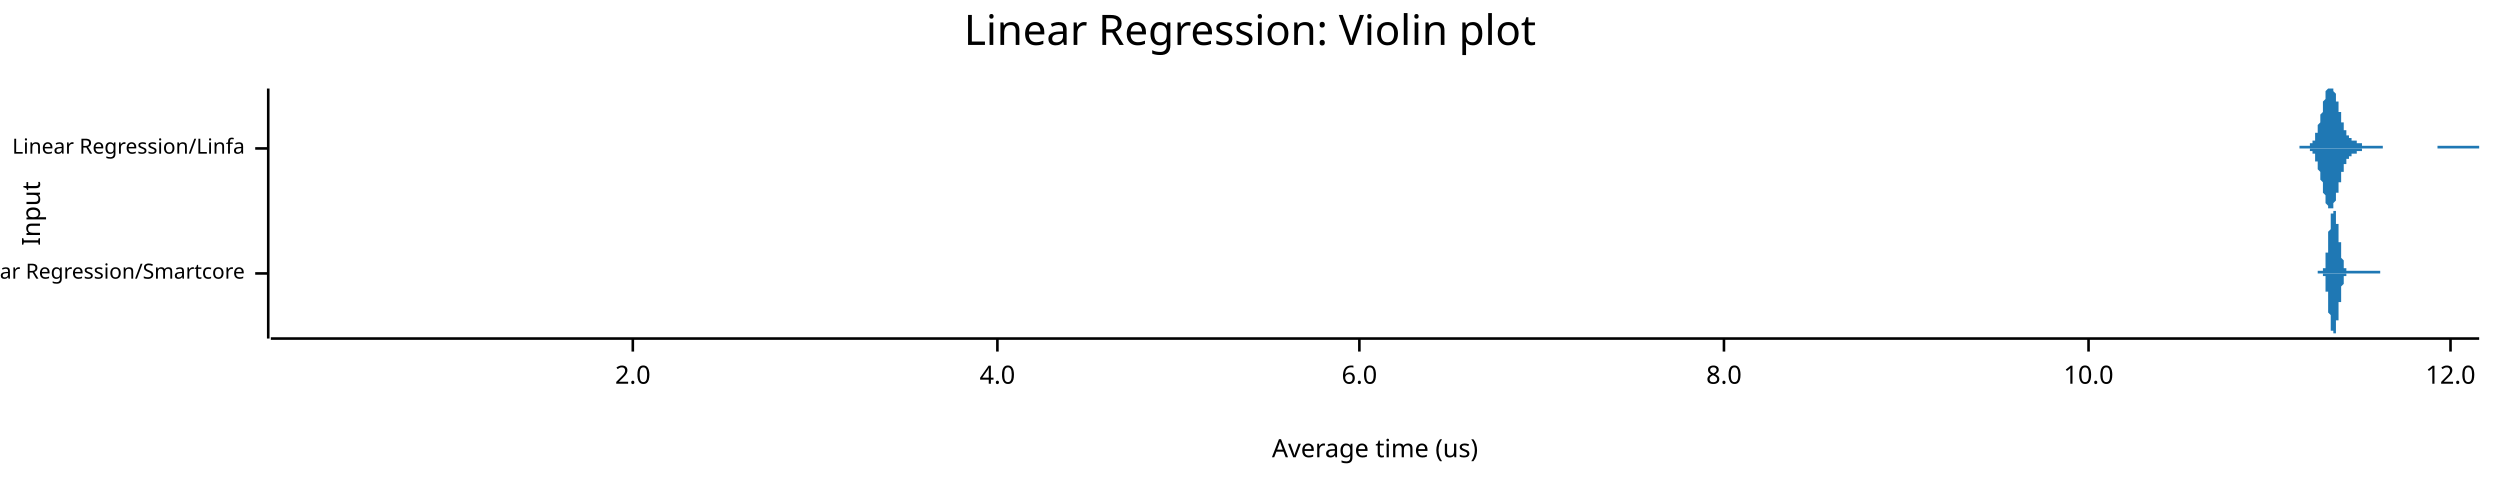
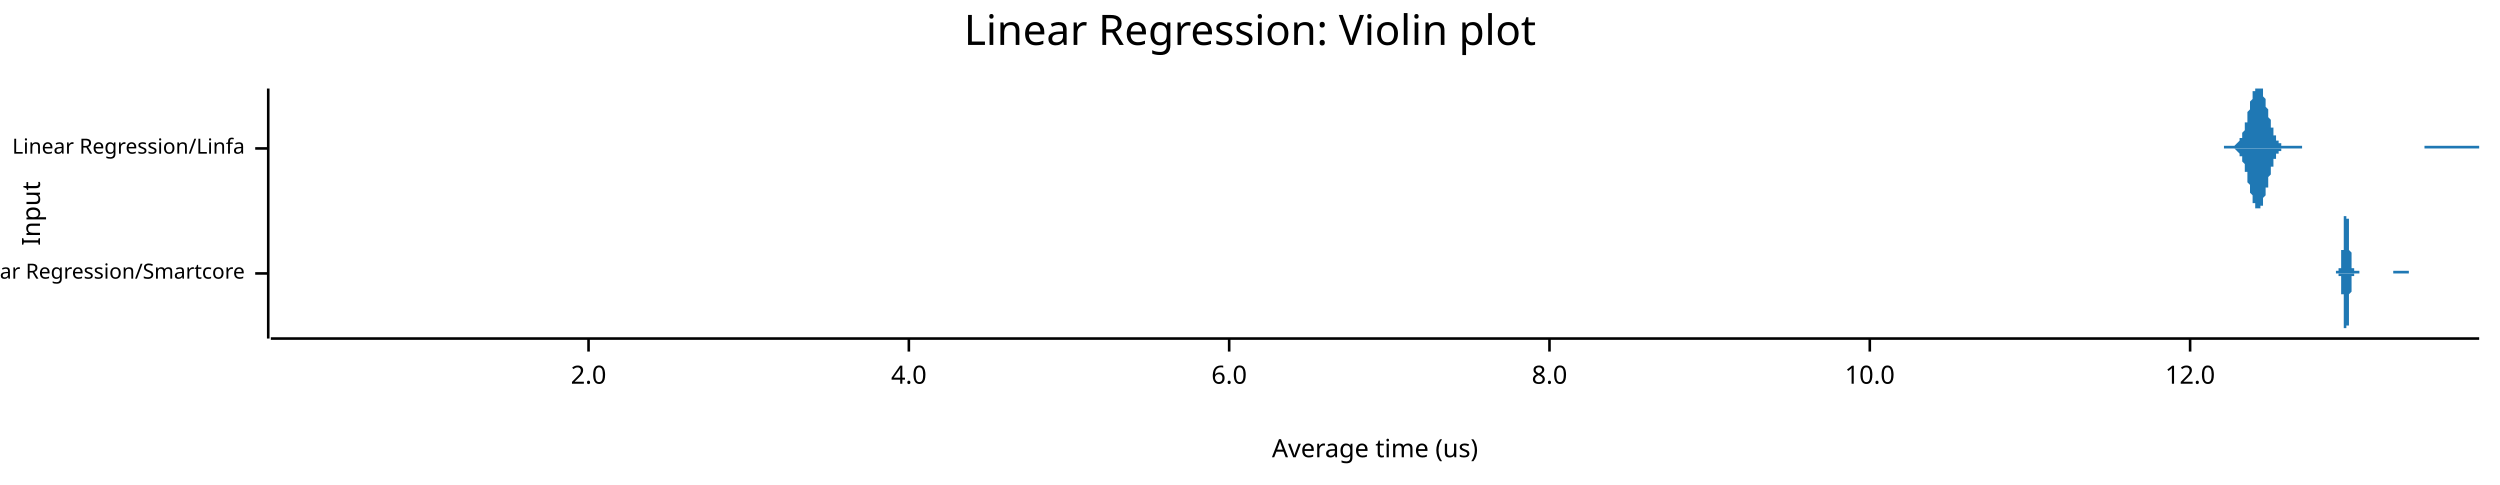
<svg xmlns="http://www.w3.org/2000/svg" width="960" height="186" viewBox="0 0 960 186">
  <text x="480" y="5" dy="0.76em" text-anchor="middle" font-family="sans-serif" font-size="16.129" opacity="1" fill="#000000">
Linear Regression: Violin plot
</text>
  <text x="8" y="82" dy="0.76em" text-anchor="middle" font-family="sans-serif" font-size="9.677" opacity="1" fill="#000000" transform="rotate(270, 8, 82)">
Input
</text>
  <text x="528" y="178" dy="-0.5ex" text-anchor="middle" font-family="sans-serif" font-size="9.677" opacity="1" fill="#000000">
Average time (us)
</text>
  <polyline fill="none" opacity="1" stroke="#000000" stroke-width="1" points="103,34 103,130 " />
  <text x="94" y="105" dy="0.5ex" text-anchor="end" font-family="sans-serif" font-size="8.065" opacity="1" fill="#000000">
Linear Regression/Smartcore
</text>
  <polyline fill="none" opacity="1" stroke="#000000" stroke-width="1" points="98,105 103,105 " />
  <text x="94" y="57" dy="0.5ex" text-anchor="end" font-family="sans-serif" font-size="8.065" opacity="1" fill="#000000">
Linear Regression/Linfa
</text>
  <polyline fill="none" opacity="1" stroke="#000000" stroke-width="1" points="98,57 103,57 " />
  <polyline fill="none" opacity="1" stroke="#000000" stroke-width="1" points="104,130 952,130 " />
-   <text x="243" y="140" dy="0.76em" text-anchor="middle" font-family="sans-serif" font-size="9.677" opacity="1" fill="#000000">
+   <text x="226" y="140" dy="0.76em" text-anchor="middle" font-family="sans-serif" font-size="9.677" opacity="1" fill="#000000">
2.0
</text>
-   <polyline fill="none" opacity="1" stroke="#000000" stroke-width="1" points="243,130 243,135 " />
-   <text x="383" y="140" dy="0.76em" text-anchor="middle" font-family="sans-serif" font-size="9.677" opacity="1" fill="#000000">
+   <polyline fill="none" opacity="1" stroke="#000000" stroke-width="1" points="226,130 226,135 " />
+   <text x="349" y="140" dy="0.76em" text-anchor="middle" font-family="sans-serif" font-size="9.677" opacity="1" fill="#000000">
4.0
</text>
-   <polyline fill="none" opacity="1" stroke="#000000" stroke-width="1" points="383,130 383,135 " />
-   <text x="522" y="140" dy="0.76em" text-anchor="middle" font-family="sans-serif" font-size="9.677" opacity="1" fill="#000000">
+   <polyline fill="none" opacity="1" stroke="#000000" stroke-width="1" points="349,130 349,135 " />
+   <text x="472" y="140" dy="0.76em" text-anchor="middle" font-family="sans-serif" font-size="9.677" opacity="1" fill="#000000">
6.0
</text>
-   <polyline fill="none" opacity="1" stroke="#000000" stroke-width="1" points="522,130 522,135 " />
-   <text x="662" y="140" dy="0.76em" text-anchor="middle" font-family="sans-serif" font-size="9.677" opacity="1" fill="#000000">
+   <polyline fill="none" opacity="1" stroke="#000000" stroke-width="1" points="472,130 472,135 " />
+   <text x="595" y="140" dy="0.76em" text-anchor="middle" font-family="sans-serif" font-size="9.677" opacity="1" fill="#000000">
8.0
</text>
-   <polyline fill="none" opacity="1" stroke="#000000" stroke-width="1" points="662,130 662,135 " />
-   <text x="802" y="140" dy="0.76em" text-anchor="middle" font-family="sans-serif" font-size="9.677" opacity="1" fill="#000000">
+   <polyline fill="none" opacity="1" stroke="#000000" stroke-width="1" points="595,130 595,135 " />
+   <text x="718" y="140" dy="0.76em" text-anchor="middle" font-family="sans-serif" font-size="9.677" opacity="1" fill="#000000">
10.0
</text>
-   <polyline fill="none" opacity="1" stroke="#000000" stroke-width="1" points="802,130 802,135 " />
-   <text x="941" y="140" dy="0.76em" text-anchor="middle" font-family="sans-serif" font-size="9.677" opacity="1" fill="#000000">
+   <polyline fill="none" opacity="1" stroke="#000000" stroke-width="1" points="718,130 718,135 " />
+   <text x="841" y="140" dy="0.76em" text-anchor="middle" font-family="sans-serif" font-size="9.677" opacity="1" fill="#000000">
12.0
</text>
-   <polyline fill="none" opacity="1" stroke="#000000" stroke-width="1" points="941,130 941,135 " />
-   <polygon opacity="1" fill="#1F78B4" points="890,104 891,104 891,104 891,104 891,104 891,104 891,104 891,104 891,104 891,104 891,104 891,104 891,104 891,104 891,104 891,104 891,104 891,104 891,104 891,104 891,104 891,104 892,104 892,104 892,104 892,104 892,104 892,104 892,104 892,104 892,104 892,104 892,104 892,104 892,104 892,103 892,103 892,103 892,103 892,103 892,103 892,103 892,103 893,103 893,102 893,102 893,102 893,102 893,102 893,101 893,101 893,101 893,101 893,101 893,100 893,100 893,100 893,100 893,99 893,99 893,99 893,98 893,98 893,98 893,97 894,97 894,97 894,96 894,96 894,95 894,95 894,95 894,94 894,94 894,93 894,93 894,93 894,92 894,92 894,91 894,91 894,90 894,90 894,90 894,89 894,89 895,88 895,88 895,87 895,87 895,87 895,86 895,86 895,86 895,85 895,85 895,84 895,84 895,84 895,84 895,83 895,83 895,83 895,82 895,82 895,82 895,82 896,82 896,81 896,81 896,81 896,81 896,81 896,81 896,81 896,81 896,81 896,81 896,81 896,81 896,81 896,81 896,81 896,81 896,81 896,81 896,81 896,81 896,81 897,81 897,81 897,81 897,82 897,82 897,82 897,82 897,82 897,83 897,83 897,83 897,83 897,84 897,84 897,84 897,84 897,85 897,85 897,85 897,86 897,86 898,86 898,86 898,87 898,87 898,87 898,88 898,88 898,88 898,89 898,89 898,89 898,90 898,90 898,91 898,91 898,91 898,92 898,92 898,92 898,93 898,93 899,93 899,94 899,94 899,94 899,95 899,95 899,95 899,96 899,96 899,96 899,97 899,97 899,97 899,98 899,98 899,98 899,98 899,99 899,99 899,99 899,99 900,100 900,100 900,100 900,100 900,100 900,101 900,101 900,101 900,101 900,101 900,101 900,102 900,102 900,102 900,102 900,102 900,102 900,102 900,103 900,103 900,103 900,103 901,103 901,103 901,103 901,103 901,103 901,103 901,103 901,103 901,103 901,104 901,104 901,104 901,104 901,104 901,104 901,104 901,104 901,104 901,104 901,104 901,104 902,104 902,104 902,104 902,104 902,104 902,104 902,104 902,104 902,104 902,104 902,104 902,104 902,104 902,104 902,104 902,104 902,104 902,104 902,104 902,104 902,104 903,104 903,104 903,104 903,104 903,104 903,104 903,104 903,104 903,104 903,104 903,104 903,104 903,104 903,104 903,104 903,104 903,104 903,104 903,104 903,104 903,104 903,104 904,104 904,104 904,104 904,104 904,104 904,104 904,104 904,104 904,104 904,104 904,104 904,104 904,104 904,104 904,104 904,104 904,104 904,104 904,104 904,104 904,104 905,104 905,104 905,104 905,104 905,104 905,104 905,104 905,104 905,104 905,104 905,104 905,104 905,104 905,104 905,104 905,104 905,104 905,104 905,104 905,104 905,104 906,104 906,104 906,104 906,104 906,104 906,104 906,104 906,104 906,104 906,104 906,104 906,104 906,104 906,104 906,104 906,104 906,104 906,104 906,104 906,104 906,104 906,104 907,104 907,104 907,104 907,104 907,104 907,104 907,104 907,104 907,104 907,104 907,104 907,104 907,104 907,104 907,104 907,104 907,104 907,104 907,104 907,104 907,104 908,104 908,104 908,104 908,104 908,104 908,104 908,104 908,104 908,104 908,104 908,104 908,104 908,104 908,104 908,104 908,104 908,104 908,104 908,104 908,104 908,104 909,104 909,104 909,104 909,104 909,104 909,104 909,104 909,104 909,104 909,104 909,104 909,104 909,104 909,104 909,104 909,104 909,104 909,104 909,104 909,104 909,104 910,104 910,104 910,104 910,104 910,104 910,104 910,104 910,104 910,104 910,104 910,104 910,104 910,104 910,104 910,104 910,104 910,104 910,104 910,104 910,104 910,104 910,104 911,104 911,104 911,104 911,104 911,104 911,104 911,104 911,104 911,104 911,104 911,104 911,104 911,104 911,104 911,104 911,104 911,104 911,104 911,104 911,104 911,104 912,104 912,104 912,104 912,104 912,104 912,104 912,104 912,104 912,104 912,104 912,104 912,104 912,104 912,104 912,104 912,104 912,104 912,104 912,104 912,104 912,104 913,104 913,104 913,104 913,104 913,104 913,104 913,104 913,104 913,104 913,104 913,104 913,104 913,104 913,104 913,104 913,104 913,104 913,104 913,104 913,104 913,104 913,104 914,104 914,104 914,104 914,104 914,104 914,104 914,104 914,104 914,104 914,105 890,105 " />
-   <polygon opacity="1" fill="#1F78B4" points="890,105 891,105 891,105 891,105 891,105 891,105 891,105 891,105 891,105 891,105 891,105 891,105 891,105 891,105 891,105 891,105 891,105 891,105 891,105 891,105 891,105 891,105 892,105 892,105 892,105 892,105 892,105 892,105 892,105 892,105 892,105 892,105 892,105 892,105 892,105 892,106 892,106 892,106 892,106 892,106 892,106 892,106 892,106 893,106 893,107 893,107 893,107 893,107 893,107 893,108 893,108 893,108 893,108 893,108 893,109 893,109 893,109 893,109 893,110 893,110 893,110 893,111 893,111 893,111 893,112 894,112 894,112 894,113 894,113 894,114 894,114 894,114 894,115 894,115 894,116 894,116 894,116 894,117 894,117 894,118 894,118 894,119 894,119 894,119 894,120 894,120 895,121 895,121 895,122 895,122 895,122 895,123 895,123 895,123 895,124 895,124 895,125 895,125 895,125 895,125 895,126 895,126 895,126 895,127 895,127 895,127 895,127 896,127 896,128 896,128 896,128 896,128 896,128 896,128 896,128 896,128 896,128 896,128 896,128 896,129 896,128 896,128 896,128 896,128 896,128 896,128 896,128 896,128 896,128 897,128 897,128 897,128 897,127 897,127 897,127 897,127 897,127 897,126 897,126 897,126 897,126 897,125 897,125 897,125 897,125 897,124 897,124 897,124 897,123 897,123 898,123 898,123 898,122 898,122 898,122 898,121 898,121 898,121 898,120 898,120 898,120 898,119 898,119 898,118 898,118 898,118 898,117 898,117 898,117 898,116 898,116 899,116 899,115 899,115 899,115 899,114 899,114 899,114 899,113 899,113 899,113 899,112 899,112 899,112 899,111 899,111 899,111 899,111 899,110 899,110 899,110 899,110 900,109 900,109 900,109 900,109 900,109 900,108 900,108 900,108 900,108 900,108 900,108 900,107 900,107 900,107 900,107 900,107 900,107 900,107 900,106 900,106 900,106 900,106 901,106 901,106 901,106 901,106 901,106 901,106 901,106 901,106 901,106 901,105 901,105 901,105 901,105 901,105 901,105 901,105 901,105 901,105 901,105 901,105 901,105 902,105 902,105 902,105 902,105 902,105 902,105 902,105 902,105 902,105 902,105 902,105 902,105 902,105 902,105 902,105 902,105 902,105 902,105 902,105 902,105 902,105 903,105 903,105 903,105 903,105 903,105 903,105 903,105 903,105 903,105 903,105 903,105 903,105 903,105 903,105 903,105 903,105 903,105 903,105 903,105 903,105 903,105 903,105 904,105 904,105 904,105 904,105 904,105 904,105 904,105 904,105 904,105 904,105 904,105 904,105 904,105 904,105 904,105 904,105 904,105 904,105 904,105 904,105 904,105 905,105 905,105 905,105 905,105 905,105 905,105 905,105 905,105 905,105 905,105 905,105 905,105 905,105 905,105 905,105 905,105 905,105 905,105 905,105 905,105 905,105 906,105 906,105 906,105 906,105 906,105 906,105 906,105 906,105 906,105 906,105 906,105 906,105 906,105 906,105 906,105 906,105 906,105 906,105 906,105 906,105 906,105 906,105 907,105 907,105 907,105 907,105 907,105 907,105 907,105 907,105 907,105 907,105 907,105 907,105 907,105 907,105 907,105 907,105 907,105 907,105 907,105 907,105 907,105 908,105 908,105 908,105 908,105 908,105 908,105 908,105 908,105 908,105 908,105 908,105 908,105 908,105 908,105 908,105 908,105 908,105 908,105 908,105 908,105 908,105 909,105 909,105 909,105 909,105 909,105 909,105 909,105 909,105 909,105 909,105 909,105 909,105 909,105 909,105 909,105 909,105 909,105 909,105 909,105 909,105 909,105 910,105 910,105 910,105 910,105 910,105 910,105 910,105 910,105 910,105 910,105 910,105 910,105 910,105 910,105 910,105 910,105 910,105 910,105 910,105 910,105 910,105 910,105 911,105 911,105 911,105 911,105 911,105 911,105 911,105 911,105 911,105 911,105 911,105 911,105 911,105 911,105 911,105 911,105 911,105 911,105 911,105 911,105 911,105 912,105 912,105 912,105 912,105 912,105 912,105 912,105 912,105 912,105 912,105 912,105 912,105 912,105 912,105 912,105 912,105 912,105 912,105 912,105 912,105 912,105 913,105 913,105 913,105 913,105 913,105 913,105 913,105 913,105 913,105 913,105 913,105 913,105 913,105 913,105 913,105 913,105 913,105 913,105 913,105 913,105 913,105 913,105 914,105 914,105 914,105 914,105 914,105 914,105 914,105 914,105 914,105 914,105 890,105 " />
-   <polygon opacity="1" fill="#1F78B4" points="883,56 883,56 883,56 883,56 883,56 884,56 884,56 884,56 884,56 884,56 884,56 884,56 885,56 885,56 885,56 885,56 885,56 885,56 885,56 885,56 886,56 886,56 886,56 886,56 886,56 886,56 886,56 887,56 887,56 887,56 887,56 887,55 887,55 887,55 888,55 888,55 888,55 888,55 888,54 888,54 888,54 889,54 889,53 889,53 889,53 889,52 889,52 889,52 889,51 890,51 890,50 890,50 890,49 890,49 890,48 890,48 891,47 891,47 891,46 891,46 891,45 891,44 891,44 892,43 892,42 892,42 892,41 892,41 892,40 892,39 892,39 893,38 893,37 893,37 893,36 893,36 893,35 893,35 894,34 894,34 894,34 894,34 894,34 894,34 894,34 895,34 895,34 895,34 895,34 895,34 895,34 895,34 896,34 896,34 896,34 896,34 896,34 896,34 896,35 896,35 897,36 897,36 897,37 897,37 897,38 897,38 897,39 898,39 898,40 898,41 898,41 898,42 898,42 898,43 899,43 899,44 899,45 899,45 899,46 899,46 899,47 900,47 900,48 900,48 900,48 900,49 900,49 900,50 900,50 901,50 901,50 901,51 901,51 901,51 901,51 901,52 902,52 902,52 902,52 902,52 902,53 902,53 902,53 903,53 903,53 903,53 903,53 903,53 903,54 903,54 904,54 904,54 904,54 904,54 904,54 904,54 904,54 904,54 905,54 905,54 905,55 905,55 905,55 905,55 905,55 906,55 906,55 906,55 906,55 906,55 906,55 906,55 907,55 907,55 907,55 907,55 907,55 907,56 907,56 907,56 908,56 908,56 908,56 908,56 908,56 908,56 908,56 909,56 909,56 909,56 909,56 909,56 909,56 909,56 910,56 910,56 910,56 910,56 910,56 910,56 910,56 911,56 911,56 911,56 911,56 911,56 911,56 911,56 911,56 912,56 912,56 912,56 912,56 912,56 912,56 912,56 913,56 913,56 913,56 913,56 913,56 913,56 913,56 914,56 914,56 914,56 914,56 914,56 914,56 914,56 915,56 915,56 915,56 915,56 915,56 915,57 915,57 915,57 916,57 916,57 916,57 916,57 916,57 916,57 916,57 917,57 917,57 917,57 917,57 917,57 917,57 917,57 918,57 918,57 918,57 918,57 918,57 918,57 918,57 918,57 919,57 919,57 919,57 919,57 919,57 919,57 919,57 920,57 920,57 920,57 920,57 920,57 920,57 920,57 921,57 921,57 921,57 921,57 921,57 921,57 921,57 922,57 922,57 922,57 922,57 922,57 922,57 922,57 922,57 923,57 923,57 923,57 923,57 923,57 923,57 923,57 924,57 924,57 924,57 924,57 924,57 924,57 924,57 925,57 925,57 925,57 925,57 925,57 925,57 925,57 926,57 926,57 926,57 926,57 926,57 926,57 926,57 926,57 927,57 927,57 927,57 927,57 927,57 927,57 927,57 928,57 928,57 928,57 928,57 928,57 928,57 928,57 929,57 929,57 929,57 929,57 929,57 929,57 929,57 929,57 930,57 930,57 930,57 930,57 930,57 930,57 930,57 931,57 931,57 931,57 931,57 931,57 931,57 931,57 932,57 932,57 932,57 932,57 932,57 932,57 932,57 933,57 933,57 933,57 933,57 933,57 933,57 933,57 933,57 934,57 934,57 934,57 934,57 934,57 934,57 934,57 935,57 935,57 935,57 935,57 935,57 935,57 935,57 936,57 936,57 936,57 936,57 936,56 936,56 936,56 937,56 937,56 937,56 937,56 937,56 937,56 937,56 937,56 938,56 938,56 938,56 938,56 938,56 938,56 938,56 939,56 939,56 939,56 939,56 939,56 939,56 939,56 940,56 940,56 940,56 940,56 940,56 940,56 940,56 940,56 941,56 941,56 941,56 941,56 941,56 941,56 941,56 942,56 942,56 942,56 942,56 942,56 942,56 942,56 943,56 943,56 943,56 943,56 943,56 943,56 943,56 944,56 944,56 944,56 944,56 944,56 944,56 944,56 944,56 945,56 945,56 945,56 945,56 945,56 945,56 945,56 946,56 946,56 946,56 946,56 946,56 946,56 946,56 947,56 947,56 947,56 947,56 947,56 947,56 947,56 948,56 948,56 948,56 948,56 948,56 948,56 948,56 948,56 949,56 949,56 949,56 949,56 949,56 949,56 949,56 950,56 950,56 950,56 950,56 950,56 950,56 950,56 951,56 951,56 951,56 951,56 951,56 951,56 951,56 952,56 952,57 883,57 " />
-   <polygon opacity="1" fill="#1F78B4" points="883,57 883,57 883,57 883,57 883,57 884,57 884,57 884,57 884,57 884,57 884,57 884,57 885,57 885,57 885,57 885,57 885,57 885,57 885,57 885,57 886,57 886,57 886,57 886,57 886,57 886,57 886,57 887,57 887,57 887,57 887,57 887,58 887,58 887,58 888,58 888,58 888,58 888,58 888,59 888,59 888,59 889,59 889,60 889,60 889,60 889,61 889,61 889,61 889,62 890,62 890,63 890,63 890,64 890,64 890,65 890,65 891,66 891,66 891,67 891,67 891,68 891,69 891,69 892,70 892,71 892,71 892,72 892,72 892,73 892,74 892,74 893,75 893,76 893,76 893,77 893,77 893,78 893,78 894,79 894,79 894,79 894,80 894,80 894,80 894,80 895,80 895,80 895,80 895,81 895,80 895,80 895,80 896,80 896,80 896,80 896,79 896,79 896,79 896,78 896,78 897,77 897,77 897,76 897,76 897,75 897,75 897,74 898,74 898,73 898,72 898,72 898,71 898,71 898,70 899,70 899,69 899,68 899,68 899,67 899,67 899,66 900,66 900,65 900,65 900,65 900,64 900,64 900,63 900,63 901,63 901,63 901,62 901,62 901,62 901,62 901,61 902,61 902,61 902,61 902,61 902,60 902,60 902,60 903,60 903,60 903,60 903,60 903,60 903,59 903,59 904,59 904,59 904,59 904,59 904,59 904,59 904,59 904,59 905,59 905,59 905,58 905,58 905,58 905,58 905,58 906,58 906,58 906,58 906,58 906,58 906,58 906,58 907,58 907,58 907,58 907,58 907,58 907,57 907,57 907,57 908,57 908,57 908,57 908,57 908,57 908,57 908,57 909,57 909,57 909,57 909,57 909,57 909,57 909,57 910,57 910,57 910,57 910,57 910,57 910,57 910,57 911,57 911,57 911,57 911,57 911,57 911,57 911,57 911,57 912,57 912,57 912,57 912,57 912,57 912,57 912,57 913,57 913,57 913,57 913,57 913,57 913,57 913,57 914,57 914,57 914,57 914,57 914,57 914,57 914,57 915,57 915,57 915,57 915,57 915,57 915,57 915,57 915,57 916,57 916,57 916,57 916,57 916,57 916,57 916,57 917,57 917,57 917,57 917,57 917,57 917,57 917,57 918,57 918,57 918,57 918,57 918,57 918,57 918,57 918,57 919,57 919,57 919,57 919,57 919,57 919,57 919,57 920,57 920,57 920,57 920,57 920,57 920,57 920,57 921,57 921,57 921,57 921,57 921,57 921,57 921,57 922,57 922,57 922,57 922,57 922,57 922,57 922,57 922,57 923,57 923,57 923,57 923,57 923,57 923,57 923,57 924,57 924,57 924,57 924,57 924,57 924,57 924,57 925,57 925,57 925,57 925,57 925,57 925,57 925,57 926,57 926,57 926,57 926,57 926,57 926,57 926,57 926,57 927,57 927,57 927,57 927,57 927,57 927,57 927,57 928,57 928,57 928,57 928,57 928,57 928,57 928,57 929,57 929,57 929,57 929,57 929,57 929,57 929,57 929,57 930,57 930,57 930,57 930,57 930,57 930,57 930,57 931,57 931,57 931,57 931,57 931,57 931,57 931,57 932,57 932,57 932,57 932,57 932,57 932,57 932,57 933,57 933,57 933,57 933,57 933,57 933,57 933,57 933,57 934,57 934,57 934,57 934,57 934,57 934,57 934,57 935,57 935,57 935,57 935,57 935,57 935,57 935,57 936,57 936,57 936,57 936,57 936,57 936,57 936,57 937,57 937,57 937,57 937,57 937,57 937,57 937,57 937,57 938,57 938,57 938,57 938,57 938,57 938,57 938,57 939,57 939,57 939,57 939,57 939,57 939,57 939,57 940,57 940,57 940,57 940,57 940,57 940,57 940,57 940,57 941,57 941,57 941,57 941,57 941,57 941,57 941,57 942,57 942,57 942,57 942,57 942,57 942,57 942,57 943,57 943,57 943,57 943,57 943,57 943,57 943,57 944,57 944,57 944,57 944,57 944,57 944,57 944,57 944,57 945,57 945,57 945,57 945,57 945,57 945,57 945,57 946,57 946,57 946,57 946,57 946,57 946,57 946,57 947,57 947,57 947,57 947,57 947,57 947,57 947,57 948,57 948,57 948,57 948,57 948,57 948,57 948,57 948,57 949,57 949,57 949,57 949,57 949,57 949,57 949,57 950,57 950,57 950,57 950,57 950,57 950,57 950,57 951,57 951,57 951,57 951,57 951,57 951,57 951,57 952,57 952,57 883,57 " />
+   <polyline fill="none" opacity="1" stroke="#000000" stroke-width="1" points="841,130 841,135 " />
+   <polygon opacity="1" fill="#1F78B4" points="897,104 897,104 897,104 897,104 897,104 897,104 897,104 897,104 898,104 898,104 898,104 898,104 898,104 898,104 898,104 898,104 898,104 898,104 898,104 898,104 898,104 898,104 898,104 898,104 898,103 898,103 899,103 899,103 899,103 899,103 899,102 899,102 899,102 899,101 899,101 899,101 899,100 899,100 899,99 899,99 899,98 899,98 899,97 899,96 900,96 900,95 900,94 900,94 900,93 900,92 900,91 900,90 900,90 900,89 900,88 900,87 900,87 900,86 900,85 900,84 900,84 900,83 901,83 901,82 901,82 901,81 901,81 901,81 901,81 901,81 901,81 901,81 901,81 901,81 901,81 901,81 901,82 901,82 901,83 901,83 901,84 902,84 902,85 902,86 902,86 902,87 902,88 902,89 902,89 902,90 902,91 902,92 902,92 902,93 902,94 902,95 902,95 902,96 902,96 903,97 903,98 903,98 903,99 903,99 903,100 903,100 903,100 903,101 903,101 903,101 903,102 903,102 903,102 903,102 903,103 903,103 903,103 904,103 904,103 904,103 904,104 904,104 904,104 904,104 904,104 904,104 904,104 904,104 904,104 904,104 904,104 904,104 904,104 904,104 904,104 905,104 905,104 905,104 905,104 905,104 905,104 905,104 905,104 905,104 905,104 905,104 905,104 905,104 905,104 905,104 905,104 905,104 905,104 906,104 906,104 906,104 906,104 906,104 906,104 906,104 906,104 906,104 906,104 906,105 906,105 906,105 906,105 906,105 906,105 906,105 906,105 907,105 907,105 907,105 907,105 907,105 907,105 907,105 907,105 907,105 907,105 907,105 907,105 907,105 907,105 907,105 907,105 907,105 907,105 908,105 908,105 908,105 908,105 908,105 908,105 908,105 908,105 908,105 908,105 908,105 908,105 908,105 908,105 908,105 908,105 908,105 908,105 909,105 909,105 909,105 909,105 909,105 909,105 909,105 909,105 909,105 909,105 909,105 909,105 909,105 909,105 909,105 909,105 909,105 909,105 909,105 910,105 910,105 910,105 910,105 910,105 910,105 910,105 910,105 910,105 910,105 910,105 910,105 910,105 910,105 910,105 910,105 910,105 910,105 911,105 911,105 911,105 911,105 911,105 911,105 911,105 911,105 911,105 911,105 911,105 911,105 911,105 911,105 911,105 911,105 911,105 911,105 912,105 912,105 912,105 912,105 912,105 912,105 912,105 912,105 912,105 912,105 912,105 912,105 912,105 912,105 912,105 912,105 912,105 912,105 913,105 913,105 913,105 913,105 913,105 913,105 913,105 913,105 913,105 913,105 913,105 913,105 913,105 913,105 913,105 913,105 913,105 913,105 914,105 914,105 914,105 914,105 914,105 914,105 914,105 914,105 914,105 914,105 914,105 914,105 914,105 914,105 914,105 914,105 914,105 914,105 915,105 915,105 915,105 915,105 915,105 915,105 915,105 915,105 915,105 915,105 915,105 915,105 915,105 915,105 915,105 915,105 915,105 915,105 916,105 916,105 916,105 916,105 916,105 916,105 916,105 916,105 916,105 916,105 916,105 916,105 916,105 916,105 916,105 916,105 916,105 916,105 917,105 917,105 917,105 917,105 917,105 917,105 917,105 917,105 917,105 917,105 917,105 917,105 917,105 917,105 917,105 917,105 917,105 917,105 917,105 918,105 918,105 918,105 918,105 918,105 918,105 918,105 918,105 918,105 918,105 918,105 918,105 918,105 918,105 918,105 918,105 918,105 918,105 919,105 919,105 919,105 919,105 919,105 919,105 919,104 919,104 919,104 919,104 919,104 919,104 919,104 919,104 919,104 919,104 919,104 919,104 920,104 920,104 920,104 920,104 920,104 920,104 920,104 920,104 920,104 920,104 920,104 920,104 920,104 920,104 920,104 920,104 920,104 920,104 921,104 921,104 921,104 921,104 921,104 921,104 921,104 921,104 921,104 921,104 921,104 921,104 921,104 921,104 921,104 921,104 921,104 921,104 922,104 922,104 922,104 922,104 922,104 922,104 922,104 922,104 922,104 922,104 922,104 922,104 922,104 922,104 922,104 922,104 922,104 922,104 923,104 923,104 923,104 923,104 923,104 923,104 923,104 923,104 923,104 923,104 923,104 923,104 923,104 923,104 923,104 923,104 923,104 923,104 924,104 924,104 924,104 924,104 924,104 924,104 924,104 924,104 924,104 924,104 924,104 924,104 924,104 924,104 924,104 924,104 924,104 924,104 924,104 925,104 925,104 925,105 897,105 " />
+   <polygon opacity="1" fill="#1F78B4" points="897,105 897,105 897,105 897,105 897,105 897,105 897,105 897,105 898,105 898,105 898,105 898,105 898,105 898,105 898,105 898,105 898,105 898,105 898,105 898,105 898,105 898,105 898,105 898,105 898,106 898,106 899,106 899,106 899,106 899,106 899,107 899,107 899,107 899,108 899,108 899,108 899,109 899,109 899,110 899,110 899,111 899,111 899,112 899,113 900,113 900,114 900,115 900,115 900,116 900,117 900,118 900,119 900,119 900,120 900,121 900,122 900,122 900,123 900,124 900,125 900,125 900,126 901,126 901,127 901,127 901,128 901,128 901,128 901,128 901,128 901,129 901,128 901,128 901,128 901,128 901,128 901,127 901,127 901,126 901,126 901,125 902,125 902,124 902,123 902,123 902,122 902,121 902,120 902,120 902,119 902,118 902,117 902,117 902,116 902,115 902,114 902,114 902,113 902,113 903,112 903,111 903,111 903,110 903,110 903,109 903,109 903,109 903,108 903,108 903,108 903,107 903,107 903,107 903,107 903,106 903,106 903,106 904,106 904,106 904,106 904,105 904,105 904,105 904,105 904,105 904,105 904,105 904,105 904,105 904,105 904,105 904,105 904,105 904,105 904,105 905,105 905,105 905,105 905,105 905,105 905,105 905,105 905,105 905,105 905,105 905,105 905,105 905,105 905,105 905,105 905,105 905,105 905,105 906,105 906,105 906,105 906,105 906,105 906,105 906,105 906,105 906,105 906,105 906,105 906,105 906,105 906,105 906,105 906,105 906,105 906,105 907,105 907,105 907,105 907,105 907,105 907,105 907,105 907,105 907,105 907,105 907,105 907,105 907,105 907,105 907,105 907,105 907,105 907,105 908,105 908,105 908,105 908,105 908,105 908,105 908,105 908,105 908,105 908,105 908,105 908,105 908,105 908,105 908,105 908,105 908,105 908,105 909,105 909,105 909,105 909,105 909,105 909,105 909,105 909,105 909,105 909,105 909,105 909,105 909,105 909,105 909,105 909,105 909,105 909,105 909,105 910,105 910,105 910,105 910,105 910,105 910,105 910,105 910,105 910,105 910,105 910,105 910,105 910,105 910,105 910,105 910,105 910,105 910,105 911,105 911,105 911,105 911,105 911,105 911,105 911,105 911,105 911,105 911,105 911,105 911,105 911,105 911,105 911,105 911,105 911,105 911,105 912,105 912,105 912,105 912,105 912,105 912,105 912,105 912,105 912,105 912,105 912,105 912,105 912,105 912,105 912,105 912,105 912,105 912,105 913,105 913,105 913,105 913,105 913,105 913,105 913,105 913,105 913,105 913,105 913,105 913,105 913,105 913,105 913,105 913,105 913,105 913,105 914,105 914,105 914,105 914,105 914,105 914,105 914,105 914,105 914,105 914,105 914,105 914,105 914,105 914,105 914,105 914,105 914,105 914,105 915,105 915,105 915,105 915,105 915,105 915,105 915,105 915,105 915,105 915,105 915,105 915,105 915,105 915,105 915,105 915,105 915,105 915,105 916,105 916,105 916,105 916,105 916,105 916,105 916,105 916,105 916,105 916,105 916,105 916,105 916,105 916,105 916,105 916,105 916,105 916,105 917,105 917,105 917,105 917,105 917,105 917,105 917,105 917,105 917,105 917,105 917,105 917,105 917,105 917,105 917,105 917,105 917,105 917,105 917,105 918,105 918,105 918,105 918,105 918,105 918,105 918,105 918,105 918,105 918,105 918,105 918,105 918,105 918,105 918,105 918,105 918,105 918,105 919,105 919,105 919,105 919,105 919,105 919,105 919,105 919,105 919,105 919,105 919,105 919,105 919,105 919,105 919,105 919,105 919,105 919,105 920,105 920,105 920,105 920,105 920,105 920,105 920,105 920,105 920,105 920,105 920,105 920,105 920,105 920,105 920,105 920,105 920,105 920,105 921,105 921,105 921,105 921,105 921,105 921,105 921,105 921,105 921,105 921,105 921,105 921,105 921,105 921,105 921,105 921,105 921,105 921,105 922,105 922,105 922,105 922,105 922,105 922,105 922,105 922,105 922,105 922,105 922,105 922,105 922,105 922,105 922,105 922,105 922,105 922,105 923,105 923,105 923,105 923,105 923,105 923,105 923,105 923,105 923,105 923,105 923,105 923,105 923,105 923,105 923,105 923,105 923,105 923,105 924,105 924,105 924,105 924,105 924,105 924,105 924,105 924,105 924,105 924,105 924,105 924,105 924,105 924,105 924,105 924,105 924,105 924,105 924,105 925,105 925,105 925,105 897,105 " />
+   <polygon opacity="1" fill="#1F78B4" points="854,56 855,56 855,56 855,56 855,56 855,56 856,56 856,56 856,56 856,56 856,56 856,56 857,56 857,56 857,56 857,56 857,56 858,56 858,56 858,56 858,56 858,56 859,55 859,55 859,55 859,55 859,55 860,54 860,54 860,54 860,53 860,53 861,53 861,52 861,52 861,51 861,51 862,50 862,49 862,49 862,48 862,47 863,47 863,46 863,45 863,44 863,44 863,43 864,42 864,41 864,40 864,39 864,39 865,38 865,37 865,36 865,36 865,35 866,35 866,34 866,34 866,34 866,34 867,34 867,34 867,34 867,34 867,34 868,34 868,34 868,34 868,34 868,34 869,34 869,35 869,36 869,36 869,37 870,38 870,38 870,39 870,40 870,41 871,42 871,42 871,43 871,44 871,45 871,45 872,46 872,47 872,48 872,48 872,49 873,49 873,50 873,51 873,51 873,52 874,52 874,52 874,53 874,53 874,54 875,54 875,54 875,54 875,55 875,55 876,55 876,55 876,55 876,55 876,56 877,56 877,56 877,56 877,56 877,56 878,56 878,56 878,56 878,56 878,56 878,56 879,56 879,56 879,56 879,56 879,56 880,56 880,56 880,56 880,56 880,56 881,56 881,56 881,56 881,56 881,56 882,56 882,56 882,56 882,56 882,56 883,56 883,56 883,56 883,56 883,56 884,56 884,56 884,57 884,57 884,57 885,57 885,57 885,57 885,57 885,57 885,57 886,57 886,57 886,57 886,57 886,57 887,57 887,57 887,57 887,57 887,57 888,57 888,57 888,57 888,57 888,57 889,57 889,57 889,57 889,57 889,57 890,57 890,57 890,57 890,57 890,57 891,57 891,57 891,57 891,57 891,57 892,57 892,57 892,57 892,57 892,57 893,57 893,57 893,57 893,57 893,57 893,57 894,57 894,57 894,57 894,57 894,57 895,57 895,57 895,57 895,57 895,57 896,57 896,57 896,57 896,57 896,57 897,57 897,57 897,57 897,57 897,57 898,57 898,57 898,57 898,57 898,57 899,57 899,57 899,57 899,57 899,57 900,57 900,57 900,57 900,57 900,57 900,57 901,57 901,57 901,57 901,57 901,57 902,57 902,57 902,57 902,57 902,57 903,57 903,57 903,57 903,57 903,57 904,57 904,57 904,57 904,57 904,57 905,57 905,57 905,57 905,57 905,57 906,57 906,57 906,57 906,57 906,57 907,57 907,57 907,57 907,57 907,57 907,57 908,57 908,57 908,57 908,57 908,57 909,57 909,57 909,57 909,57 909,57 910,57 910,57 910,57 910,57 910,57 911,57 911,57 911,57 911,57 911,57 912,57 912,57 912,57 912,57 912,57 913,57 913,57 913,57 913,57 913,57 914,57 914,57 914,57 914,57 914,57 915,57 915,57 915,57 915,57 915,57 915,57 916,57 916,57 916,57 916,57 916,57 917,57 917,57 917,57 917,57 917,57 918,57 918,57 918,57 918,57 918,57 919,57 919,57 919,57 919,57 919,57 920,57 920,57 920,57 920,57 920,57 921,57 921,57 921,57 921,57 921,57 922,57 922,57 922,57 922,57 922,57 922,57 923,57 923,57 923,57 923,57 923,57 924,57 924,57 924,57 924,57 924,57 925,57 925,57 925,57 925,57 925,57 926,57 926,57 926,57 926,57 926,57 927,57 927,57 927,57 927,57 927,57 928,57 928,57 928,57 928,57 928,57 929,57 929,57 929,57 929,57 929,57 929,57 930,57 930,57 930,57 930,57 930,57 931,57 931,57 931,57 931,56 931,56 932,56 932,56 932,56 932,56 932,56 933,56 933,56 933,56 933,56 933,56 934,56 934,56 934,56 934,56 934,56 935,56 935,56 935,56 935,56 935,56 936,56 936,56 936,56 936,56 936,56 937,56 937,56 937,56 937,56 937,56 937,56 938,56 938,56 938,56 938,56 938,56 939,56 939,56 939,56 939,56 939,56 940,56 940,56 940,56 940,56 940,56 941,56 941,56 941,56 941,56 941,56 942,56 942,56 942,56 942,56 942,56 943,56 943,56 943,56 943,56 943,56 944,56 944,56 944,56 944,56 944,56 944,56 945,56 945,56 945,56 945,56 945,56 946,56 946,56 946,56 946,56 946,56 947,56 947,56 947,56 947,56 947,56 948,56 948,56 948,56 948,56 948,56 949,56 949,56 949,56 949,56 949,56 950,56 950,56 950,56 950,56 950,56 951,56 951,56 951,56 951,56 951,56 952,56 952,57 854,57 " />
+   <polygon opacity="1" fill="#1F78B4" points="854,57 855,57 855,57 855,57 855,57 855,57 856,57 856,57 856,57 856,57 856,57 856,57 857,57 857,57 857,57 857,57 857,57 858,57 858,57 858,57 858,57 858,57 859,58 859,58 859,58 859,58 859,58 860,59 860,59 860,59 860,60 860,60 861,60 861,61 861,61 861,62 861,62 862,63 862,64 862,64 862,65 862,66 863,66 863,67 863,68 863,69 863,69 863,70 864,71 864,72 864,73 864,74 864,74 865,75 865,76 865,77 865,77 865,78 866,78 866,79 866,79 866,80 866,80 867,80 867,80 867,80 867,81 867,80 868,80 868,80 868,80 868,79 868,79 869,79 869,78 869,77 869,77 869,76 870,75 870,75 870,74 870,73 870,72 871,72 871,71 871,70 871,69 871,68 871,68 872,67 872,66 872,65 872,65 872,64 873,64 873,63 873,62 873,62 873,61 874,61 874,61 874,60 874,60 874,59 875,59 875,59 875,59 875,58 875,58 876,58 876,58 876,58 876,58 876,57 877,57 877,57 877,57 877,57 877,57 878,57 878,57 878,57 878,57 878,57 878,57 879,57 879,57 879,57 879,57 879,57 880,57 880,57 880,57 880,57 880,57 881,57 881,57 881,57 881,57 881,57 882,57 882,57 882,57 882,57 882,57 883,57 883,57 883,57 883,57 883,57 884,57 884,57 884,57 884,57 884,57 885,57 885,57 885,57 885,57 885,57 885,57 886,57 886,57 886,57 886,57 886,57 887,57 887,57 887,57 887,57 887,57 888,57 888,57 888,57 888,57 888,57 889,57 889,57 889,57 889,57 889,57 890,57 890,57 890,57 890,57 890,57 891,57 891,57 891,57 891,57 891,57 892,57 892,57 892,57 892,57 892,57 893,57 893,57 893,57 893,57 893,57 893,57 894,57 894,57 894,57 894,57 894,57 895,57 895,57 895,57 895,57 895,57 896,57 896,57 896,57 896,57 896,57 897,57 897,57 897,57 897,57 897,57 898,57 898,57 898,57 898,57 898,57 899,57 899,57 899,57 899,57 899,57 900,57 900,57 900,57 900,57 900,57 900,57 901,57 901,57 901,57 901,57 901,57 902,57 902,57 902,57 902,57 902,57 903,57 903,57 903,57 903,57 903,57 904,57 904,57 904,57 904,57 904,57 905,57 905,57 905,57 905,57 905,57 906,57 906,57 906,57 906,57 906,57 907,57 907,57 907,57 907,57 907,57 907,57 908,57 908,57 908,57 908,57 908,57 909,57 909,57 909,57 909,57 909,57 910,57 910,57 910,57 910,57 910,57 911,57 911,57 911,57 911,57 911,57 912,57 912,57 912,57 912,57 912,57 913,57 913,57 913,57 913,57 913,57 914,57 914,57 914,57 914,57 914,57 915,57 915,57 915,57 915,57 915,57 915,57 916,57 916,57 916,57 916,57 916,57 917,57 917,57 917,57 917,57 917,57 918,57 918,57 918,57 918,57 918,57 919,57 919,57 919,57 919,57 919,57 920,57 920,57 920,57 920,57 920,57 921,57 921,57 921,57 921,57 921,57 922,57 922,57 922,57 922,57 922,57 922,57 923,57 923,57 923,57 923,57 923,57 924,57 924,57 924,57 924,57 924,57 925,57 925,57 925,57 925,57 925,57 926,57 926,57 926,57 926,57 926,57 927,57 927,57 927,57 927,57 927,57 928,57 928,57 928,57 928,57 928,57 929,57 929,57 929,57 929,57 929,57 929,57 930,57 930,57 930,57 930,57 930,57 931,57 931,57 931,57 931,57 931,57 932,57 932,57 932,57 932,57 932,57 933,57 933,57 933,57 933,57 933,57 934,57 934,57 934,57 934,57 934,57 935,57 935,57 935,57 935,57 935,57 936,57 936,57 936,57 936,57 936,57 937,57 937,57 937,57 937,57 937,57 937,57 938,57 938,57 938,57 938,57 938,57 939,57 939,57 939,57 939,57 939,57 940,57 940,57 940,57 940,57 940,57 941,57 941,57 941,57 941,57 941,57 942,57 942,57 942,57 942,57 942,57 943,57 943,57 943,57 943,57 943,57 944,57 944,57 944,57 944,57 944,57 944,57 945,57 945,57 945,57 945,57 945,57 946,57 946,57 946,57 946,57 946,57 947,57 947,57 947,57 947,57 947,57 948,57 948,57 948,57 948,57 948,57 949,57 949,57 949,57 949,57 949,57 950,57 950,57 950,57 950,57 950,57 951,57 951,57 951,57 951,57 951,57 952,57 952,57 854,57 " />
</svg>
